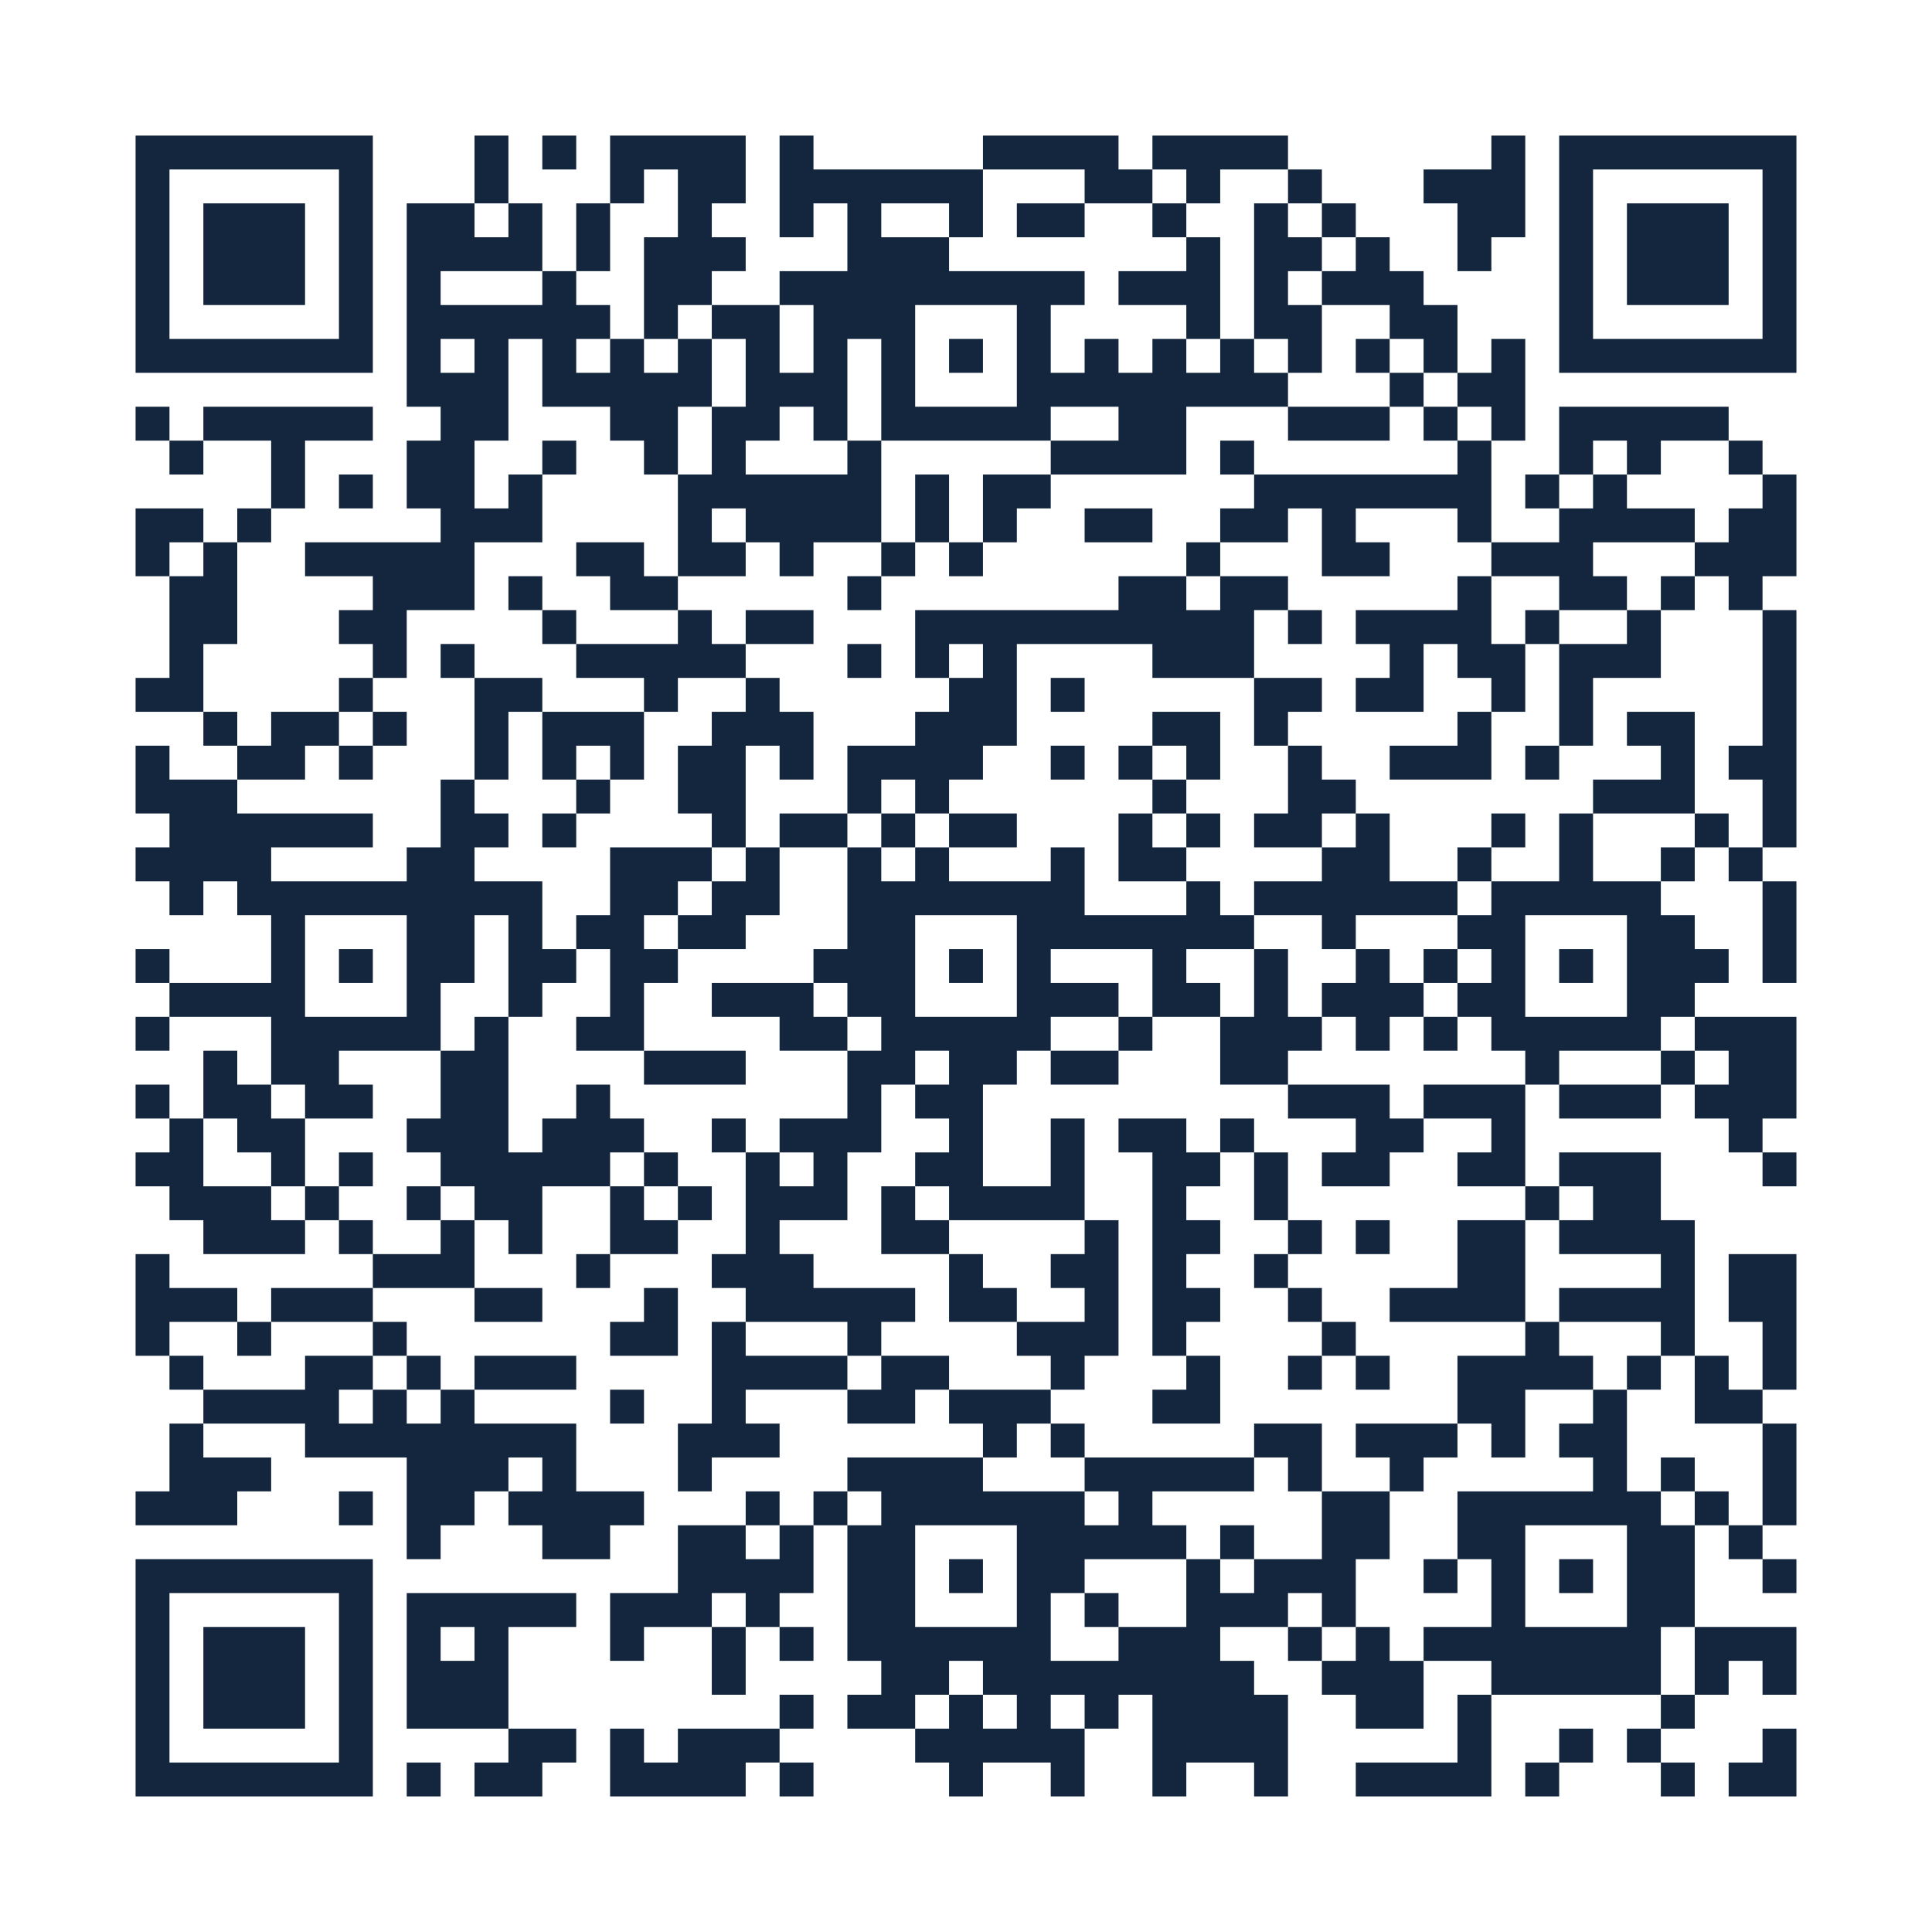
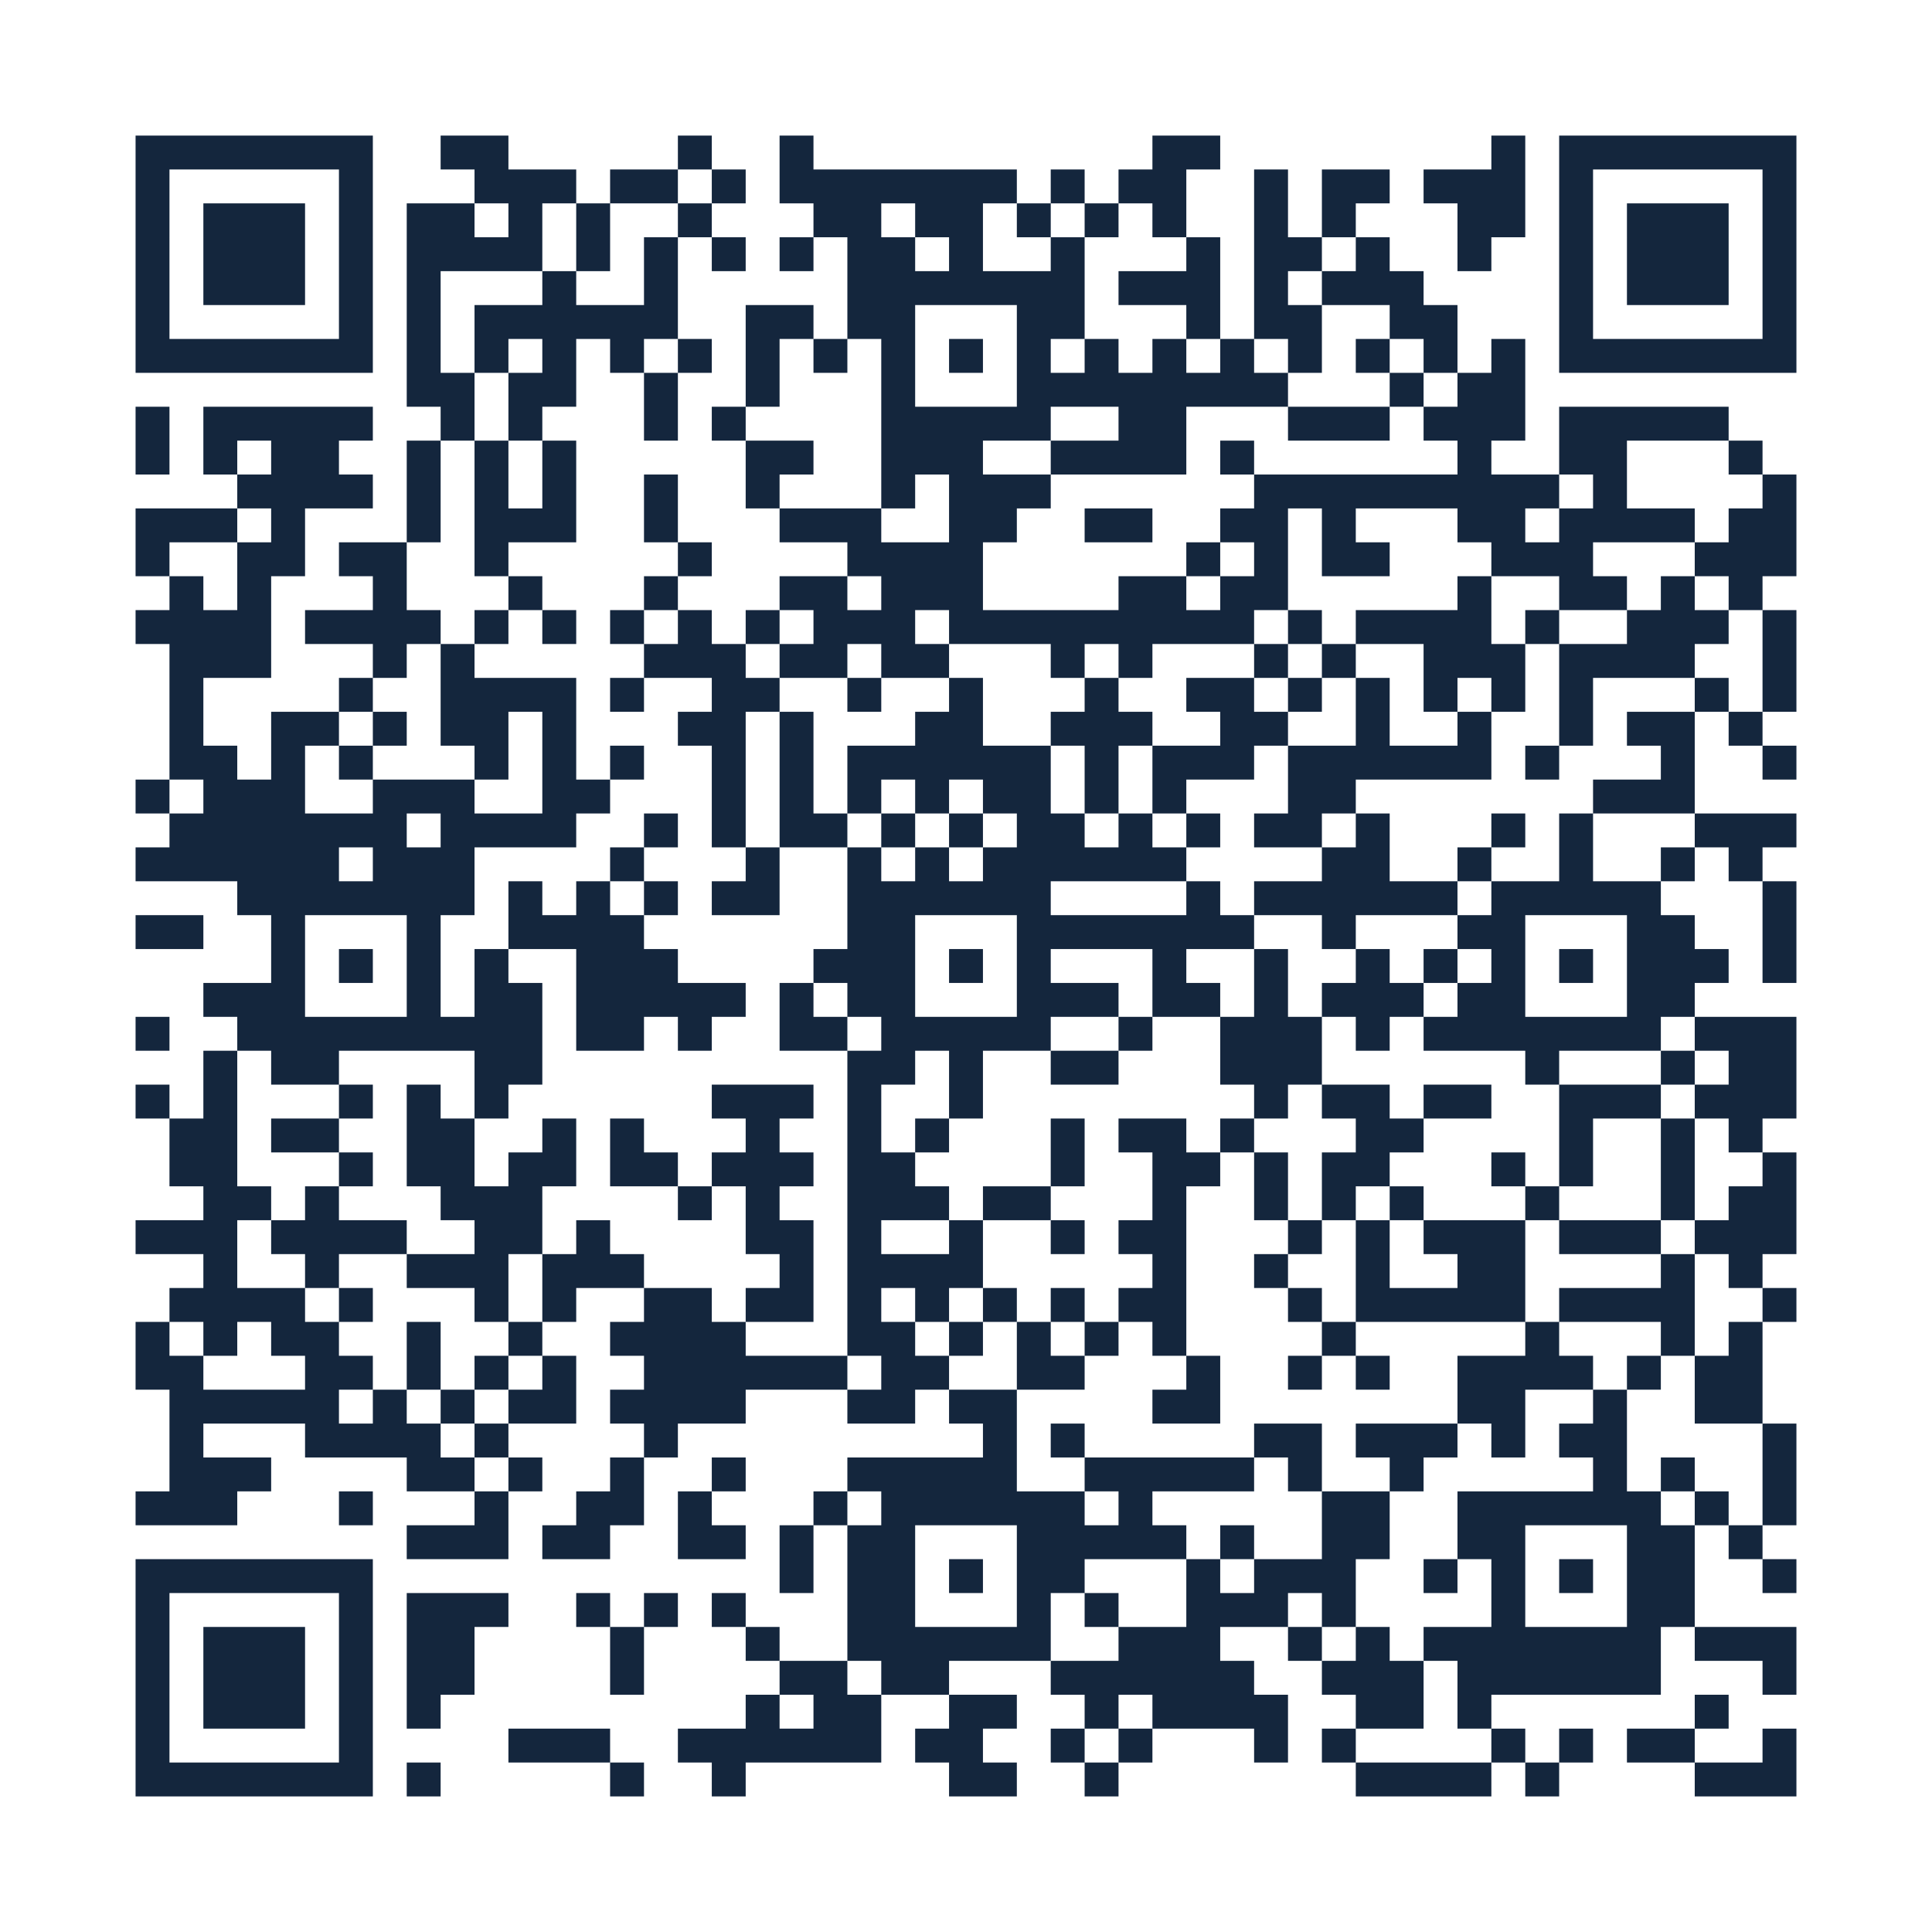
<svg xmlns="http://www.w3.org/2000/svg" viewBox="0 0 57 57" class="segno">
  <path fill="#fff" d="M0 0h57v57h-57z" />
-   <path class="qrline" stroke="#14263d" d="M4 4.5h7m3 0h1m1 0h1m1 0h4m1 0h1m5 0h4m1 0h4m6 0h1m1 0h7m-49 1h1m5 0h1m3 0h1m3 0h1m1 0h2m1 0h6m3 0h2m1 0h1m2 0h1m3 0h3m1 0h1m5 0h1m-49 1h1m1 0h3m1 0h1m1 0h2m1 0h1m1 0h1m2 0h1m2 0h1m1 0h1m2 0h1m1 0h2m2 0h1m2 0h1m1 0h1m3 0h2m1 0h1m1 0h3m1 0h1m-49 1h1m1 0h3m1 0h1m1 0h4m1 0h1m1 0h3m3 0h3m7 0h1m1 0h2m1 0h1m2 0h1m2 0h1m1 0h3m1 0h1m-49 1h1m1 0h3m1 0h1m1 0h1m3 0h1m2 0h2m2 0h9m1 0h3m1 0h1m1 0h3m4 0h1m1 0h3m1 0h1m-49 1h1m5 0h1m1 0h6m1 0h1m1 0h2m1 0h3m3 0h1m4 0h1m1 0h2m2 0h2m3 0h1m5 0h1m-49 1h7m1 0h1m1 0h1m1 0h1m1 0h1m1 0h1m1 0h1m1 0h1m1 0h1m1 0h1m1 0h1m1 0h1m1 0h1m1 0h1m1 0h1m1 0h1m1 0h1m1 0h1m1 0h7m-41 1h3m1 0h5m1 0h3m1 0h1m3 0h8m3 0h1m1 0h2m-41 1h1m1 0h5m2 0h2m3 0h2m1 0h2m1 0h1m1 0h5m2 0h2m3 0h3m1 0h1m1 0h1m1 0h5m-46 1h1m2 0h1m3 0h2m2 0h1m2 0h1m1 0h1m3 0h1m5 0h4m1 0h1m6 0h1m2 0h1m1 0h1m2 0h1m-44 1h1m1 0h1m1 0h2m1 0h1m4 0h6m1 0h1m1 0h2m6 0h7m1 0h1m1 0h1m4 0h1m-49 1h2m1 0h1m5 0h3m4 0h1m1 0h4m1 0h1m1 0h1m2 0h2m2 0h2m1 0h1m3 0h1m2 0h4m1 0h2m-49 1h1m1 0h1m2 0h5m3 0h2m1 0h2m1 0h1m2 0h1m1 0h1m6 0h1m3 0h2m3 0h3m3 0h3m-48 1h2m4 0h3m1 0h1m2 0h2m5 0h1m7 0h2m1 0h2m5 0h1m2 0h2m1 0h1m1 0h1m-47 1h2m3 0h2m4 0h1m3 0h1m1 0h2m3 0h10m1 0h1m1 0h4m1 0h1m2 0h1m3 0h1m-48 1h1m5 0h1m1 0h1m3 0h5m3 0h1m1 0h1m1 0h1m4 0h3m4 0h1m1 0h2m1 0h3m3 0h1m-49 1h2m4 0h1m3 0h2m3 0h1m2 0h1m5 0h2m1 0h1m5 0h2m1 0h2m2 0h1m1 0h1m5 0h1m-47 1h1m1 0h2m1 0h1m2 0h1m1 0h3m2 0h3m3 0h3m4 0h2m1 0h1m5 0h1m2 0h1m1 0h2m2 0h1m-49 1h1m2 0h2m1 0h1m3 0h1m1 0h1m1 0h1m1 0h2m1 0h1m1 0h4m2 0h1m1 0h1m1 0h1m2 0h1m2 0h3m1 0h1m3 0h1m1 0h2m-49 1h3m6 0h1m3 0h1m2 0h2m3 0h1m1 0h1m6 0h1m3 0h2m7 0h3m2 0h1m-48 1h6m2 0h2m1 0h1m4 0h1m1 0h2m1 0h1m1 0h2m3 0h1m1 0h1m1 0h2m1 0h1m3 0h1m1 0h1m3 0h1m1 0h1m-49 1h4m4 0h2m4 0h3m1 0h1m2 0h1m1 0h1m3 0h1m1 0h2m4 0h2m2 0h1m2 0h1m2 0h1m1 0h1m-47 1h1m1 0h9m2 0h2m1 0h2m2 0h7m3 0h1m1 0h6m1 0h5m3 0h1m-45 1h1m3 0h2m1 0h1m1 0h2m1 0h2m3 0h2m3 0h7m2 0h1m3 0h2m3 0h2m2 0h1m-49 1h1m3 0h1m1 0h1m1 0h2m1 0h2m1 0h2m4 0h3m1 0h1m1 0h1m3 0h1m2 0h1m2 0h1m1 0h1m1 0h1m1 0h1m1 0h3m1 0h1m-48 1h4m3 0h1m2 0h1m2 0h1m2 0h3m1 0h2m3 0h3m1 0h2m1 0h1m1 0h3m1 0h2m3 0h2m-46 1h1m3 0h5m1 0h1m2 0h2m4 0h2m1 0h5m2 0h1m2 0h3m1 0h1m1 0h1m1 0h5m1 0h3m-47 1h1m1 0h2m3 0h2m4 0h3m3 0h2m1 0h2m1 0h2m3 0h2m7 0h1m3 0h1m1 0h2m-49 1h1m1 0h2m1 0h2m2 0h2m2 0h1m7 0h1m1 0h2m9 0h3m1 0h3m1 0h3m1 0h3m-48 1h1m1 0h2m3 0h3m1 0h3m2 0h1m1 0h3m2 0h1m2 0h1m1 0h2m1 0h1m3 0h2m2 0h1m6 0h1m-48 1h2m2 0h1m1 0h1m2 0h5m1 0h1m2 0h1m1 0h1m2 0h2m2 0h1m2 0h2m1 0h1m1 0h2m2 0h2m1 0h3m3 0h1m-48 1h3m1 0h1m2 0h1m1 0h2m2 0h1m1 0h1m1 0h3m1 0h1m1 0h4m2 0h1m2 0h1m7 0h1m1 0h2m-43 1h3m1 0h1m2 0h1m1 0h1m2 0h2m2 0h1m3 0h2m4 0h1m1 0h2m2 0h1m1 0h1m2 0h2m1 0h4m-46 1h1m6 0h3m3 0h1m3 0h3m4 0h1m2 0h2m1 0h1m2 0h1m5 0h2m4 0h1m1 0h2m-49 1h3m1 0h3m3 0h2m3 0h1m2 0h5m1 0h2m2 0h1m1 0h2m2 0h1m2 0h4m1 0h4m1 0h2m-49 1h1m2 0h1m3 0h1m6 0h2m1 0h1m3 0h1m4 0h3m1 0h1m4 0h1m5 0h1m3 0h1m2 0h1m-48 1h1m3 0h2m1 0h1m1 0h3m4 0h4m1 0h2m3 0h1m3 0h1m2 0h1m1 0h1m2 0h4m1 0h1m1 0h1m1 0h1m-47 1h4m1 0h1m1 0h1m4 0h1m2 0h1m3 0h2m1 0h3m3 0h2m7 0h2m2 0h1m2 0h2m-47 1h1m3 0h8m3 0h3m6 0h1m1 0h1m5 0h2m1 0h3m1 0h1m1 0h2m4 0h1m-48 1h3m4 0h3m1 0h1m3 0h1m4 0h4m3 0h5m1 0h1m2 0h1m5 0h1m1 0h1m2 0h1m-49 1h3m3 0h1m1 0h2m1 0h4m3 0h1m1 0h1m1 0h6m1 0h1m5 0h2m2 0h6m1 0h1m1 0h1m-41 1h1m3 0h2m2 0h2m1 0h1m1 0h2m3 0h5m1 0h1m2 0h2m2 0h2m3 0h2m1 0h1m-48 1h7m9 0h4m1 0h2m1 0h1m1 0h2m3 0h1m1 0h3m2 0h1m1 0h1m1 0h1m1 0h2m2 0h1m-49 1h1m5 0h1m1 0h5m1 0h3m1 0h1m2 0h2m3 0h1m1 0h1m2 0h3m1 0h1m4 0h1m3 0h2m-46 1h1m1 0h3m1 0h1m1 0h1m1 0h1m3 0h1m2 0h1m1 0h1m1 0h6m2 0h3m2 0h1m1 0h1m1 0h7m1 0h3m-49 1h1m1 0h3m1 0h1m1 0h3m6 0h1m4 0h2m1 0h8m2 0h3m2 0h5m1 0h1m1 0h1m-49 1h1m1 0h3m1 0h1m1 0h3m8 0h1m1 0h2m1 0h1m1 0h1m1 0h1m1 0h4m2 0h2m1 0h1m5 0h1m-46 1h1m5 0h1m4 0h2m1 0h1m1 0h3m4 0h5m2 0h4m5 0h1m2 0h1m1 0h1m3 0h1m-49 1h7m1 0h1m1 0h2m2 0h4m1 0h1m4 0h1m2 0h1m2 0h1m2 0h1m2 0h4m1 0h1m3 0h1m1 0h2" />
+   <path class="qrline" stroke="#14263d" d="M4 4.5h7m2 0h2m5 0h1m2 0h1m10 0h2m8 0h1m1 0h7m-49 1h1m5 0h1m3 0h3m1 0h2m1 0h1m1 0h7m1 0h1m1 0h2m2 0h1m1 0h2m1 0h3m1 0h1m5 0h1m-49 1h1m1 0h3m1 0h1m1 0h2m1 0h1m1 0h1m2 0h1m3 0h2m1 0h2m1 0h1m1 0h1m1 0h1m2 0h1m1 0h1m3 0h2m1 0h1m1 0h3m1 0h1m-49 1h1m1 0h3m1 0h1m1 0h4m1 0h1m1 0h1m1 0h1m1 0h1m1 0h2m1 0h1m2 0h1m3 0h1m1 0h2m1 0h1m2 0h1m2 0h1m1 0h3m1 0h1m-49 1h1m1 0h3m1 0h1m1 0h1m3 0h1m2 0h1m5 0h7m1 0h3m1 0h1m1 0h3m4 0h1m1 0h3m1 0h1m-49 1h1m5 0h1m1 0h1m1 0h6m2 0h2m1 0h2m3 0h2m3 0h1m1 0h2m2 0h2m3 0h1m5 0h1m-49 1h7m1 0h1m1 0h1m1 0h1m1 0h1m1 0h1m1 0h1m1 0h1m1 0h1m1 0h1m1 0h1m1 0h1m1 0h1m1 0h1m1 0h1m1 0h1m1 0h1m1 0h1m1 0h7m-41 1h2m1 0h2m2 0h1m2 0h1m3 0h1m3 0h8m3 0h1m1 0h2m-41 1h1m1 0h5m2 0h1m1 0h1m3 0h1m1 0h1m4 0h5m2 0h2m3 0h3m1 0h3m1 0h5m-47 1h1m1 0h1m1 0h2m2 0h1m1 0h1m1 0h1m5 0h2m2 0h3m2 0h4m1 0h1m6 0h1m2 0h2m3 0h1m-45 1h4m1 0h1m1 0h1m1 0h1m2 0h1m2 0h1m3 0h1m1 0h3m6 0h9m1 0h1m4 0h1m-49 1h3m1 0h1m3 0h1m1 0h3m2 0h1m3 0h3m2 0h2m2 0h2m2 0h2m1 0h1m3 0h2m1 0h4m1 0h2m-49 1h1m2 0h2m1 0h2m2 0h1m5 0h1m4 0h4m6 0h1m1 0h1m1 0h2m3 0h3m3 0h3m-48 1h1m1 0h1m3 0h1m3 0h1m3 0h1m3 0h2m1 0h3m4 0h2m1 0h2m5 0h1m2 0h2m1 0h1m1 0h1m-48 1h4m1 0h4m1 0h1m1 0h1m1 0h1m1 0h1m1 0h1m1 0h3m1 0h9m1 0h1m1 0h4m1 0h1m2 0h3m1 0h1m-48 1h3m3 0h1m1 0h1m5 0h3m1 0h2m1 0h2m3 0h1m1 0h1m3 0h1m1 0h1m2 0h3m1 0h4m2 0h1m-48 1h1m4 0h1m2 0h4m1 0h1m2 0h2m2 0h1m2 0h1m3 0h1m2 0h2m1 0h1m1 0h1m1 0h1m1 0h1m1 0h1m3 0h1m1 0h1m-48 1h1m2 0h2m1 0h1m1 0h2m1 0h1m3 0h2m1 0h1m3 0h2m2 0h3m2 0h2m2 0h1m2 0h1m2 0h1m1 0h2m1 0h1m-47 1h2m1 0h1m1 0h1m3 0h1m1 0h1m1 0h1m2 0h1m1 0h1m1 0h6m1 0h1m1 0h3m1 0h6m1 0h1m3 0h1m2 0h1m-49 1h1m1 0h3m2 0h3m2 0h2m3 0h1m1 0h1m1 0h1m1 0h1m1 0h2m1 0h1m1 0h1m3 0h2m7 0h3m-45 1h7m1 0h4m2 0h1m1 0h1m1 0h2m1 0h1m1 0h1m1 0h2m1 0h1m1 0h1m1 0h2m1 0h1m3 0h1m1 0h1m3 0h3m-49 1h6m1 0h3m4 0h1m3 0h1m2 0h1m1 0h1m1 0h6m4 0h2m2 0h1m2 0h1m2 0h1m1 0h1m-45 1h7m1 0h1m1 0h1m1 0h1m1 0h2m2 0h6m4 0h1m1 0h6m1 0h5m3 0h1m-49 1h2m2 0h1m3 0h1m2 0h4m6 0h2m3 0h7m2 0h1m3 0h2m3 0h2m2 0h1m-45 1h1m1 0h1m1 0h1m1 0h1m2 0h3m4 0h3m1 0h1m1 0h1m3 0h1m2 0h1m2 0h1m1 0h1m1 0h1m1 0h1m1 0h3m1 0h1m-47 1h3m3 0h1m1 0h2m1 0h5m1 0h1m1 0h2m3 0h3m1 0h2m1 0h1m1 0h3m1 0h2m3 0h2m-46 1h1m2 0h9m1 0h2m1 0h1m2 0h2m1 0h5m2 0h1m2 0h3m1 0h1m1 0h7m1 0h3m-47 1h1m1 0h2m4 0h2m9 0h2m1 0h1m2 0h2m3 0h3m6 0h1m3 0h1m1 0h2m-49 1h1m1 0h1m3 0h1m1 0h1m1 0h1m6 0h3m1 0h1m2 0h1m8 0h1m1 0h2m1 0h2m2 0h3m1 0h3m-48 1h2m1 0h2m2 0h2m2 0h1m1 0h1m3 0h1m2 0h1m1 0h1m3 0h1m1 0h2m1 0h1m3 0h2m4 0h1m2 0h1m1 0h1m-47 1h2m3 0h1m1 0h2m1 0h2m1 0h2m1 0h3m1 0h2m4 0h1m2 0h2m1 0h1m1 0h2m3 0h1m1 0h1m2 0h1m2 0h1m-47 1h2m1 0h1m3 0h3m4 0h1m1 0h1m2 0h3m1 0h2m3 0h1m2 0h1m1 0h1m1 0h1m3 0h1m3 0h1m1 0h2m-49 1h3m1 0h4m2 0h2m1 0h1m4 0h2m1 0h1m2 0h1m2 0h1m1 0h2m3 0h1m1 0h1m1 0h3m1 0h3m1 0h3m-47 1h1m2 0h1m2 0h3m1 0h3m4 0h1m1 0h4m5 0h1m2 0h1m2 0h1m2 0h2m4 0h1m1 0h1m-47 1h4m1 0h1m3 0h1m1 0h1m2 0h2m1 0h2m1 0h1m1 0h1m1 0h1m1 0h1m1 0h2m3 0h1m1 0h5m1 0h4m2 0h1m-49 1h1m1 0h1m1 0h2m2 0h1m2 0h1m2 0h4m3 0h2m1 0h1m1 0h1m1 0h1m1 0h1m4 0h1m5 0h1m3 0h1m1 0h1m-48 1h2m3 0h2m1 0h1m1 0h1m1 0h1m2 0h6m1 0h2m2 0h2m3 0h1m2 0h1m1 0h1m2 0h4m1 0h1m1 0h2m-47 1h5m1 0h1m1 0h1m1 0h2m1 0h4m3 0h2m1 0h2m4 0h2m7 0h2m2 0h1m2 0h2m-47 1h1m3 0h4m1 0h1m4 0h1m9 0h1m1 0h1m5 0h2m1 0h3m1 0h1m1 0h2m4 0h1m-48 1h3m4 0h2m1 0h1m2 0h1m2 0h1m3 0h5m2 0h5m1 0h1m2 0h1m5 0h1m1 0h1m2 0h1m-49 1h3m3 0h1m3 0h1m2 0h2m1 0h1m3 0h1m1 0h6m1 0h1m5 0h2m2 0h6m1 0h1m1 0h1m-41 1h3m1 0h2m2 0h2m1 0h1m1 0h2m3 0h5m1 0h1m2 0h2m2 0h2m3 0h2m1 0h1m-48 1h7m12 0h1m1 0h2m1 0h1m1 0h2m3 0h1m1 0h3m2 0h1m1 0h1m1 0h1m1 0h2m2 0h1m-49 1h1m5 0h1m1 0h3m2 0h1m1 0h1m1 0h1m3 0h2m3 0h1m1 0h1m2 0h3m1 0h1m4 0h1m3 0h2m-46 1h1m1 0h3m1 0h1m1 0h2m4 0h1m3 0h1m2 0h6m2 0h3m2 0h1m1 0h1m1 0h7m1 0h3m-49 1h1m1 0h3m1 0h1m1 0h2m4 0h1m4 0h2m1 0h2m3 0h6m2 0h3m1 0h6m3 0h1m-49 1h1m1 0h3m1 0h1m1 0h1m9 0h1m1 0h2m2 0h2m2 0h1m1 0h4m2 0h2m1 0h1m6 0h1m-47 1h1m5 0h1m4 0h3m2 0h6m1 0h2m2 0h1m1 0h1m3 0h1m1 0h1m4 0h1m1 0h1m1 0h2m2 0h1m-49 1h7m1 0h1m5 0h1m2 0h1m6 0h2m2 0h1m7 0h4m1 0h1m4 0h3" />
</svg>
